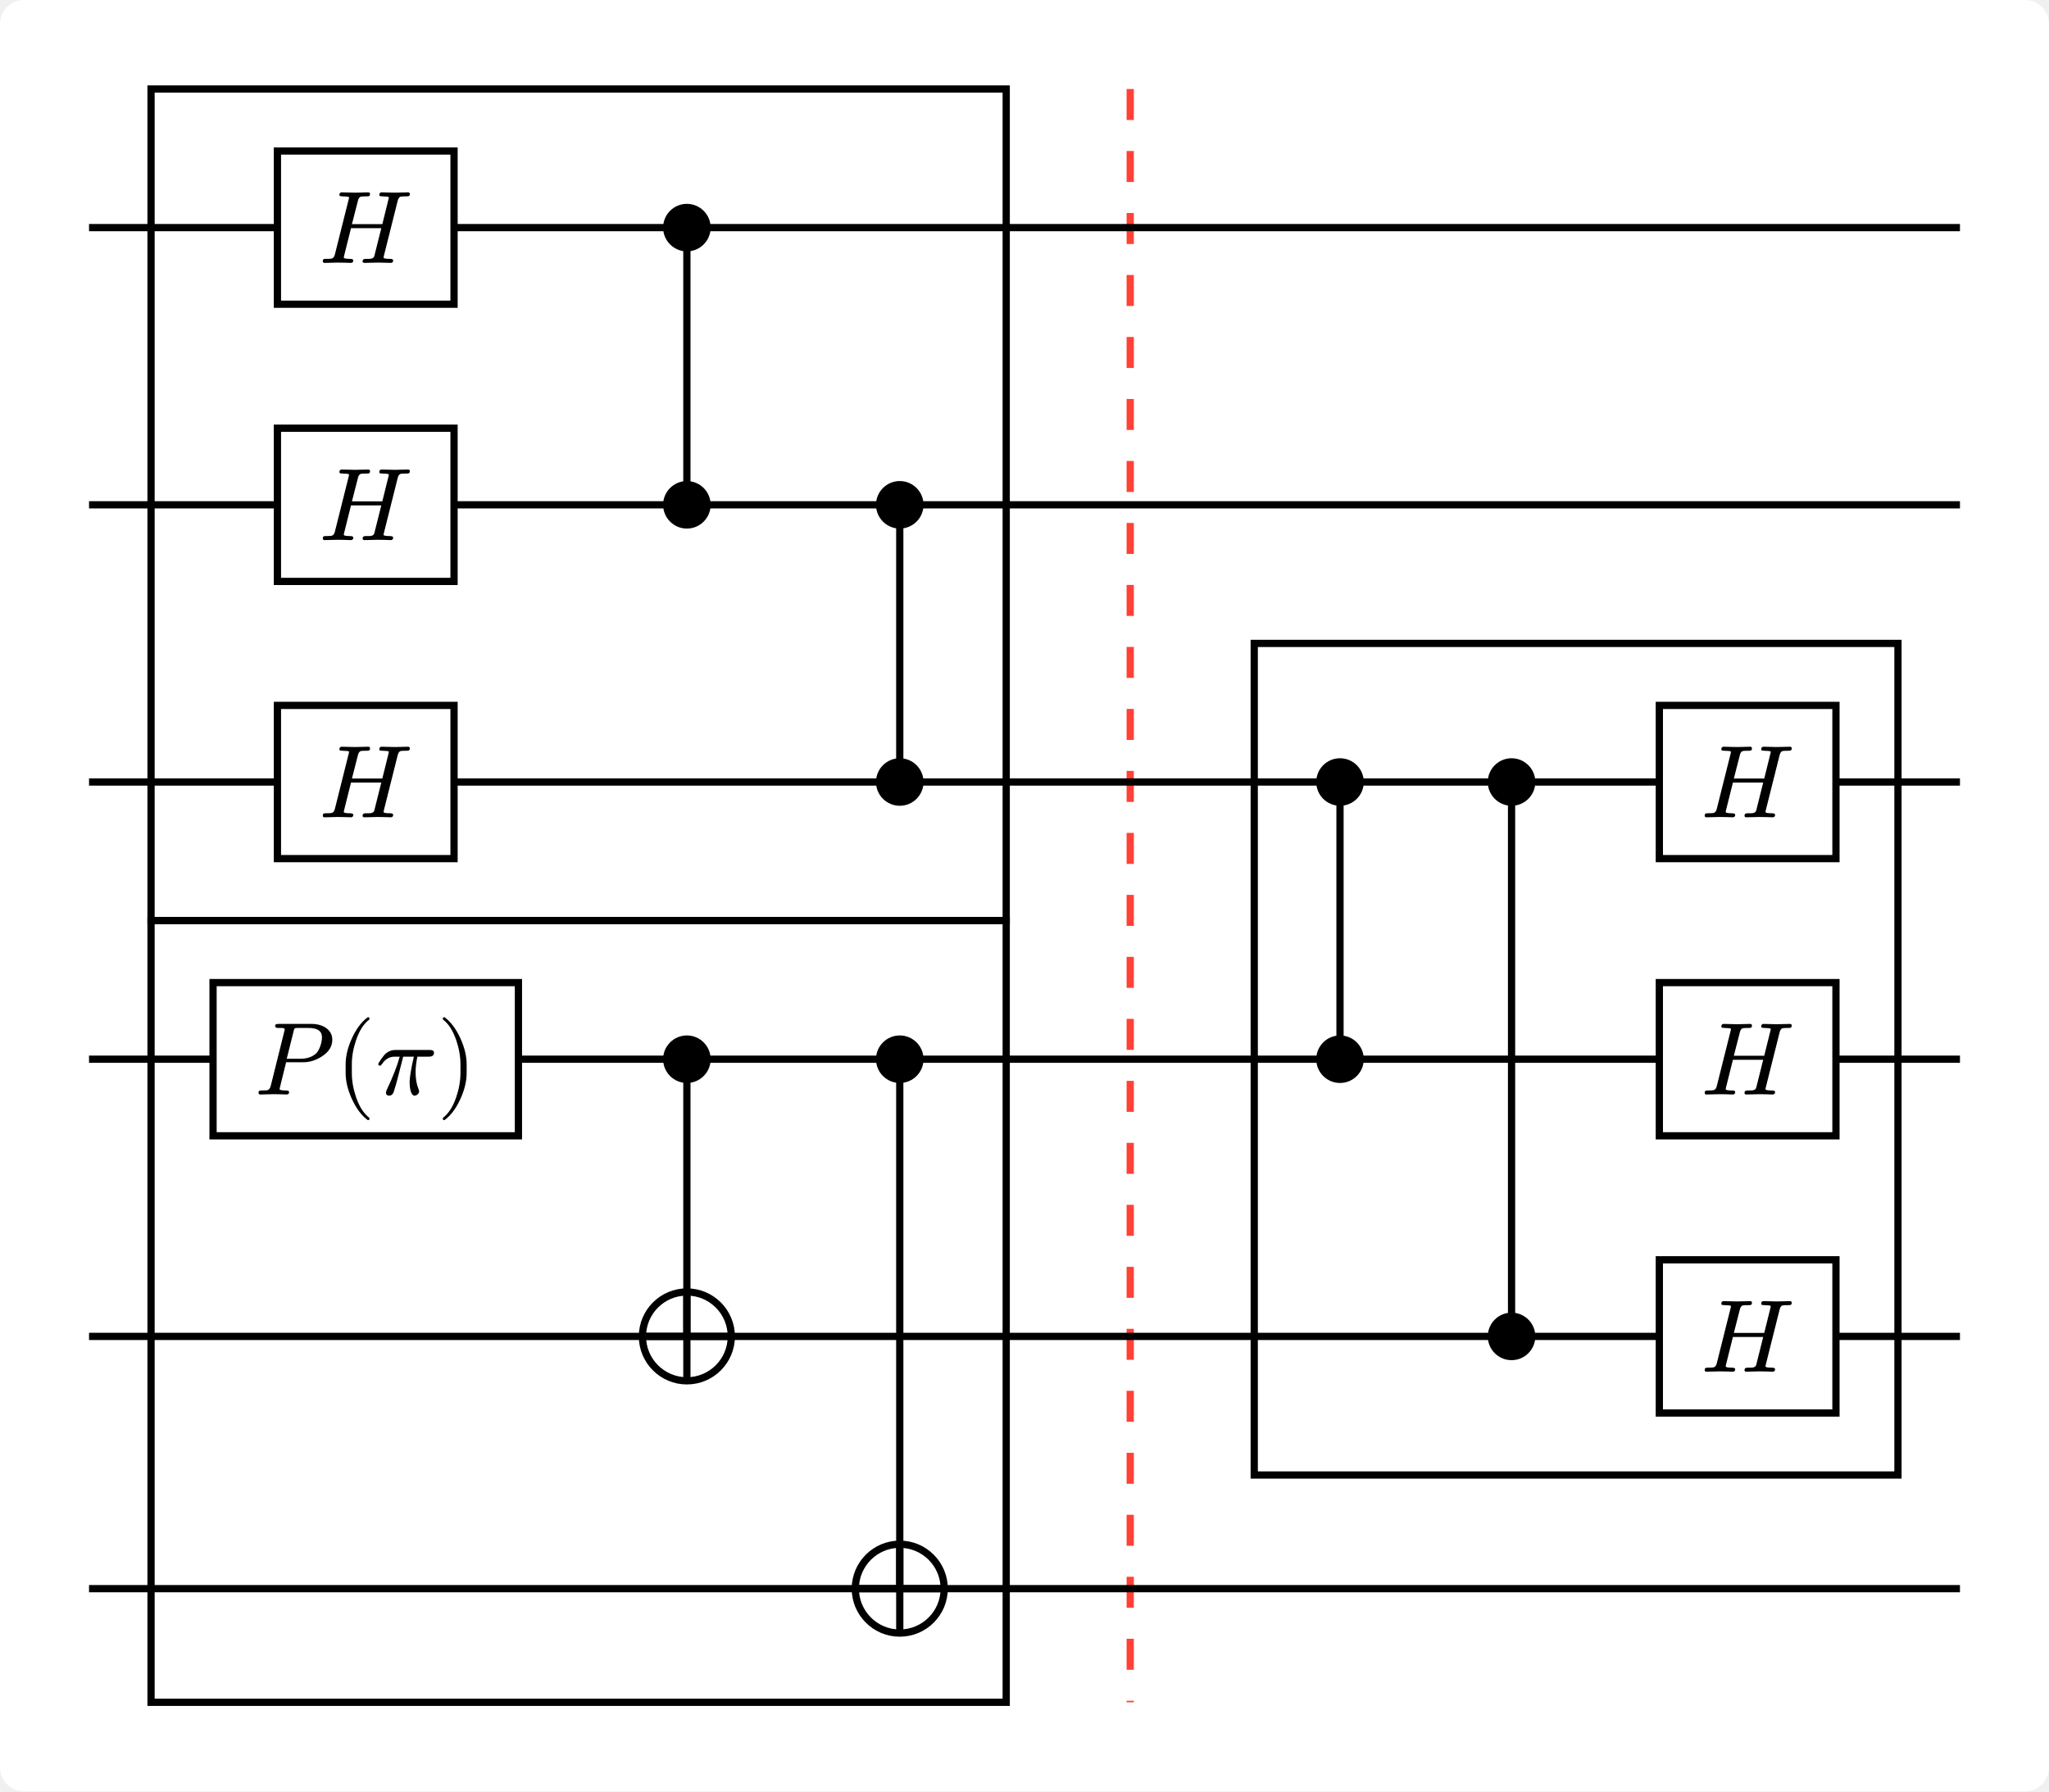
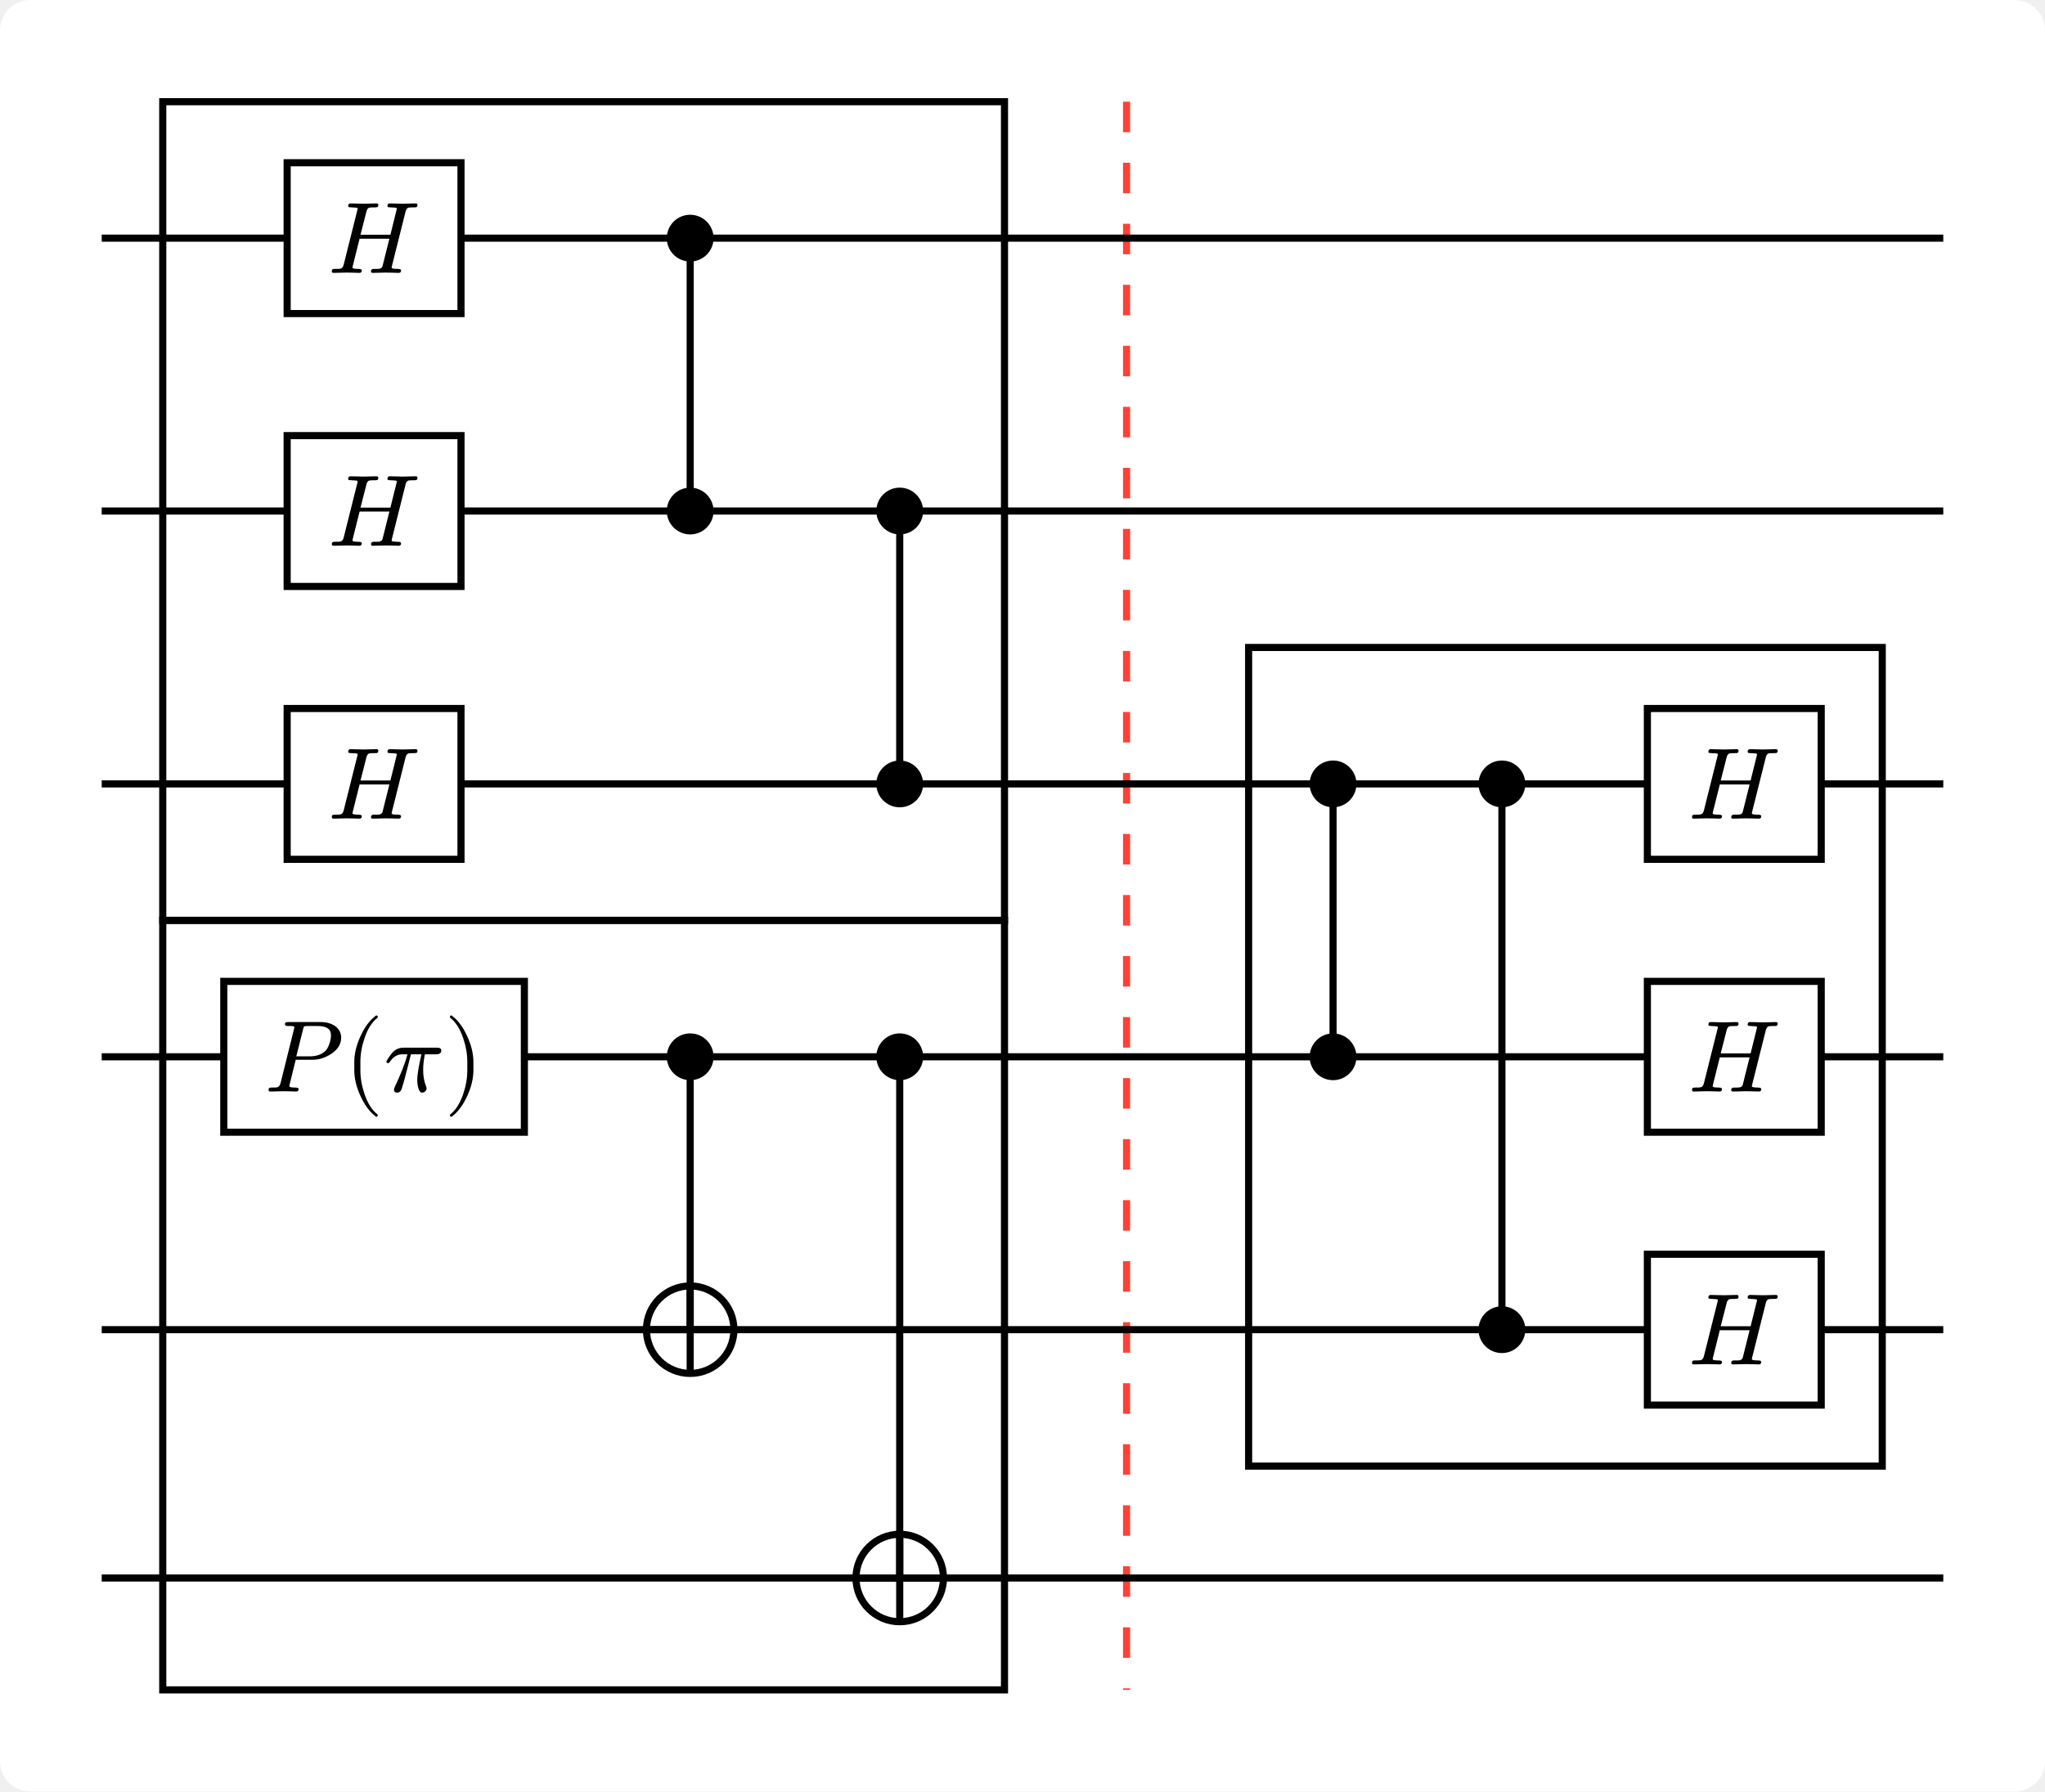
- <svg xmlns="http://www.w3.org/2000/svg" xmlns:xlink="http://www.w3.org/1999/xlink" class="typst-doc" viewBox="0 0 257.752 225.395" width="257.752pt" height="225.395pt">
+ <svg xmlns="http://www.w3.org/2000/svg" xmlns:xlink="http://www.w3.org/1999/xlink" class="typst-doc" viewBox="0 0 201.04 176.15" width="201.04pt" height="176.15pt">
  <g>
    <g transform="translate(-0 -0)">
-       <path class="typst-shape" fill="#ffffff" d="M 0 3 C 0 1.343 1.343 0 3 0 L 254.752 0 C 256.409 0 257.752 1.343 257.752 3 L 257.752 222.395 C 257.752 224.052 256.409 225.395 254.752 225.395 L 3 225.395 C 1.343 225.395 0 224.052 0 222.395 Z " />
+       <path class="typst-shape" fill="#ffffff" d="M 0 3 C 0 1.343 1.343 0 3 0 L 198.04 0 C 199.697 0 201.04 1.343 201.04 3 L 201.04 173.15 C 201.04 174.807 199.697 176.15 198.04 176.15 L 3 176.15 C 1.343 176.15 0 174.807 0 173.15 Z " />
    </g>
    <g transform="translate(6 6)">
      <g class="typst-group">
        <g>
          <g transform="translate(0 0)">
            <g class="typst-group">
-               <g transform="matrix(1.3 0 0 1.3 0 0)">
+               <g>
                <g transform="translate(0 0)">
                  <g class="typst-group">
                    <g>
                      <g transform="translate(4 10)">
                        <g class="typst-group">
                          <g>
                            <g transform="translate(6 -6)">
                              <path class="typst-shape" fill="none" stroke="#000000" stroke-width="0.7" stroke-linecap="butt" stroke-linejoin="miter" stroke-miterlimit="4" d="M 0 0 L 0 80.49 L 82.75 80.49 L 82.75 0 Z " />
                            </g>
                            <g transform="translate(6 74.49)">
                              <path class="typst-shape" fill="none" stroke="#000000" stroke-width="0.7" stroke-linecap="butt" stroke-linejoin="miter" stroke-miterlimit="4" d="M 0 0 L 0 75.66 L 82.75 75.66 L 82.75 0 Z " />
                            </g>
                            <g transform="translate(112.75 47.66)">
                              <path class="typst-shape" fill="none" stroke="#000000" stroke-width="0.7" stroke-linecap="butt" stroke-linejoin="miter" stroke-miterlimit="4" d="M 0 0 L 0 80.49 L 62.29 80.49 L 62.29 0 Z " />
                            </g>
                            <g transform="translate(100.75 -6)">
                              <path class="typst-shape" fill="none" stroke="#ff4136" stroke-width="0.7" stroke-linecap="butt" stroke-linejoin="miter" stroke-miterlimit="4" stroke-dashoffset="0" stroke-dasharray="3 3" d="M 0 0 L 0 156.15 " />
                            </g>
                            <g transform="translate(0 7.415)">
                              <path class="typst-shape" fill="none" stroke="#000000" stroke-width="0.7" stroke-linecap="butt" stroke-linejoin="miter" stroke-miterlimit="4" d="M 0 0 L 18.23 0 " />
                            </g>
                            <g transform="translate(35.32 7.415)">
                              <path class="typst-shape" fill="none" stroke="#000000" stroke-width="0.7" stroke-linecap="butt" stroke-linejoin="miter" stroke-miterlimit="4" d="M 0 0 L 145.72 0 " />
                            </g>
                            <g transform="translate(0 34.245)">
                              <path class="typst-shape" fill="none" stroke="#000000" stroke-width="0.7" stroke-linecap="butt" stroke-linejoin="miter" stroke-miterlimit="4" d="M 0 0 L 18.23 0 " />
                            </g>
                            <g transform="translate(35.32 34.245)">
                              <path class="typst-shape" fill="none" stroke="#000000" stroke-width="0.7" stroke-linecap="butt" stroke-linejoin="miter" stroke-miterlimit="4" d="M 0 0 L 145.72 0 " />
                            </g>
                            <g transform="translate(0 61.075)">
                              <path class="typst-shape" fill="none" stroke="#000000" stroke-width="0.7" stroke-linecap="butt" stroke-linejoin="miter" stroke-miterlimit="4" d="M 0 0 L 18.23 0 " />
                            </g>
                            <g transform="translate(35.32 61.075)">
                              <path class="typst-shape" fill="none" stroke="#000000" stroke-width="0.7" stroke-linecap="butt" stroke-linejoin="miter" stroke-miterlimit="4" d="M 0 0 L 116.63 0 " />
                            </g>
                            <g transform="translate(169.04 61.075)">
                              <path class="typst-shape" fill="none" stroke="#000000" stroke-width="0.7" stroke-linecap="butt" stroke-linejoin="miter" stroke-miterlimit="4" d="M 0 0 L 12 0 " />
                            </g>
                            <g transform="translate(0 87.905)">
                              <path class="typst-shape" fill="none" stroke="#000000" stroke-width="0.7" stroke-linecap="butt" stroke-linejoin="miter" stroke-miterlimit="4" d="M 0 0 L 12 0 " />
                            </g>
                            <g transform="translate(41.55 87.905)">
                              <path class="typst-shape" fill="none" stroke="#000000" stroke-width="0.7" stroke-linecap="butt" stroke-linejoin="miter" stroke-miterlimit="4" d="M 0 0 L 110.4 0 " />
                            </g>
                            <g transform="translate(169.04 87.905)">
                              <path class="typst-shape" fill="none" stroke="#000000" stroke-width="0.7" stroke-linecap="butt" stroke-linejoin="miter" stroke-miterlimit="4" d="M 0 0 L 12 0 " />
                            </g>
                            <g transform="translate(0 114.735)">
                              <path class="typst-shape" fill="none" stroke="#000000" stroke-width="0.7" stroke-linecap="butt" stroke-linejoin="miter" stroke-miterlimit="4" d="M 0 0 L 151.95 0 " />
                            </g>
                            <g transform="translate(169.04 114.735)">
                              <path class="typst-shape" fill="none" stroke="#000000" stroke-width="0.7" stroke-linecap="butt" stroke-linejoin="miter" stroke-miterlimit="4" d="M 0 0 L 12 0 " />
                            </g>
                            <g transform="translate(0 139.15)">
                              <path class="typst-shape" fill="none" stroke="#000000" stroke-width="0.7" stroke-linecap="butt" stroke-linejoin="miter" stroke-miterlimit="4" d="M 0 0 L 181.04 0 " />
                            </g>
                            <g transform="translate(57.85 7.415)">
                              <g class="typst-group">
                                <g>
                                  <g transform="translate(0 0)">
                                    <path class="typst-shape" fill="none" stroke="#000000" stroke-width="0.7" stroke-linecap="butt" stroke-linejoin="miter" stroke-miterlimit="4" d="M 0 0 L 0 26.83 " />
                                  </g>
                                </g>
                              </g>
                            </g>
                            <g transform="translate(78.45 34.245)">
                              <g class="typst-group">
                                <g>
                                  <g transform="translate(0 0)">
                                    <path class="typst-shape" fill="none" stroke="#000000" stroke-width="0.7" stroke-linecap="butt" stroke-linejoin="miter" stroke-miterlimit="4" d="M 0 0 L 0 26.83 " />
                                  </g>
                                </g>
                              </g>
                            </g>
                            <g transform="translate(57.85 87.905)">
                              <g class="typst-group">
                                <g>
                                  <g transform="translate(0 0)">
                                    <path class="typst-shape" fill="none" stroke="#000000" stroke-width="0.7" stroke-linecap="butt" stroke-linejoin="miter" stroke-miterlimit="4" d="M 0 0 L 0 26.83 " />
                                  </g>
                                </g>
                              </g>
                            </g>
                            <g transform="translate(78.45 87.905)">
                              <g class="typst-group">
                                <g>
                                  <g transform="translate(0 0)">
                                    <path class="typst-shape" fill="none" stroke="#000000" stroke-width="0.7" stroke-linecap="butt" stroke-linejoin="miter" stroke-miterlimit="4" d="M 0 0 L 0 51.245 " />
                                  </g>
                                </g>
                              </g>
                            </g>
                            <g transform="translate(121.05 61.075)">
                              <g class="typst-group">
                                <g>
                                  <g transform="translate(0 0)">
                                    <path class="typst-shape" fill="none" stroke="#000000" stroke-width="0.7" stroke-linecap="butt" stroke-linejoin="miter" stroke-miterlimit="4" d="M 0 0 L 0 26.83 " />
                                  </g>
                                </g>
                              </g>
                            </g>
                            <g transform="translate(137.65 61.075)">
                              <g class="typst-group">
                                <g>
                                  <g transform="translate(0 0)">
                                    <path class="typst-shape" fill="none" stroke="#000000" stroke-width="0.7" stroke-linecap="butt" stroke-linejoin="miter" stroke-miterlimit="4" d="M 0 0 L 0 53.66 " />
                                  </g>
                                </g>
                              </g>
                            </g>
                            <g transform="translate(94.75 61.075)">
                              <g class="typst-group">
                                <g />
                              </g>
                            </g>
                            <g transform="translate(18.23 -0.0000000000000008881784)">
                              <g class="typst-group">
                                <g>
                                  <g transform="translate(-0 -0)">
                                    <path class="typst-shape" fill="#ffffff" stroke="#000000" stroke-width="0.7" stroke-linecap="butt" stroke-linejoin="miter" stroke-miterlimit="4" d="M 0 0 L 0 14.83 L 17.09 14.83 L 17.09 0 Z " />
                                  </g>
                                  <g transform="translate(4 10.83)">
                                    <g class="typst-text" transform="scale(1, -1)">
-                                       <use xlink:href="#gAA13CA16D64EA7B61083EC49FBBE2DAA" x="0" fill="#000000" />
+                                       <use xlink:href="#g483DE0C2AEC5949F646340C0095FD267" x="0" fill="#000000" />
                                    </g>
                                  </g>
                                </g>
                              </g>
                            </g>
                            <g transform="translate(18.23 26.83)">
                              <g class="typst-group">
                                <g>
                                  <g transform="translate(-0 -0)">
                                    <path class="typst-shape" fill="#ffffff" stroke="#000000" stroke-width="0.7" stroke-linecap="butt" stroke-linejoin="miter" stroke-miterlimit="4" d="M 0 0 L 0 14.83 L 17.09 14.83 L 17.09 0 Z " />
                                  </g>
                                  <g transform="translate(4 10.83)">
                                    <g class="typst-text" transform="scale(1, -1)">
-                                       <use xlink:href="#gAA13CA16D64EA7B61083EC49FBBE2DAA" x="0" fill="#000000" />
+                                       <use xlink:href="#g483DE0C2AEC5949F646340C0095FD267" x="0" fill="#000000" />
                                    </g>
                                  </g>
                                </g>
                              </g>
                            </g>
                            <g transform="translate(18.23 53.66)">
                              <g class="typst-group">
                                <g>
                                  <g transform="translate(-0 -0)">
                                    <path class="typst-shape" fill="#ffffff" stroke="#000000" stroke-width="0.7" stroke-linecap="butt" stroke-linejoin="miter" stroke-miterlimit="4" d="M 0 0 L 0 14.83 L 17.09 14.83 L 17.09 0 Z " />
                                  </g>
                                  <g transform="translate(4 10.83)">
                                    <g class="typst-text" transform="scale(1, -1)">
-                                       <use xlink:href="#gAA13CA16D64EA7B61083EC49FBBE2DAA" x="0" fill="#000000" />
+                                       <use xlink:href="#g483DE0C2AEC5949F646340C0095FD267" x="0" fill="#000000" />
                                    </g>
                                  </g>
                                </g>
                              </g>
                            </g>
                            <g transform="translate(94.75 139.15)">
                              <g class="typst-group">
                                <g />
                              </g>
                            </g>
                            <g transform="translate(12 80.49)">
                              <g class="typst-group">
                                <g>
                                  <g transform="translate(-0 -0)">
                                    <path class="typst-shape" fill="#ffffff" stroke="#000000" stroke-width="0.7" stroke-linecap="butt" stroke-linejoin="miter" stroke-miterlimit="4" d="M 0 0 L 0 14.83 L 29.55 14.83 L 29.55 0 Z " />
                                  </g>
                                  <g transform="translate(4 10.83)">
                                    <g class="typst-text" transform="scale(1, -1)">
-                                       <use xlink:href="#gD4C770B33AA78D5CC523326E409D3714" x="0" fill="#000000" />
+                                       <use xlink:href="#g17922C09E485AEC9A39D5F7447FF0E25" x="0" fill="#000000" />
                                    </g>
                                  </g>
                                  <g transform="translate(11.82 10.83)">
                                    <g class="typst-text" transform="scale(1, -1)">
-                                       <use xlink:href="#g1770B4EFDF1B018A164389B4FA39C87D" x="0" fill="#000000" />
+                                       <use xlink:href="#gF1BD90AF504628586F2A5F80F37F6B14" x="0" fill="#000000" />
                                    </g>
                                  </g>
                                  <g transform="translate(15.71 10.83)">
                                    <g class="typst-text" transform="scale(1, -1)">
-                                       <use xlink:href="#g30ED22B96A1429601C5B1C396C170F25" x="0" fill="#000000" />
+                                       <use xlink:href="#gE5441337FA5D55A67E8F0C95C94FA548" x="0" fill="#000000" />
                                    </g>
                                  </g>
                                  <g transform="translate(21.66 10.83)">
                                    <g class="typst-text" transform="scale(1, -1)">
-                                       <use xlink:href="#g9F30EA2369205122030F56692DE64CF3" x="0" fill="#000000" />
+                                       <use xlink:href="#gFA2483D08A1C41F3B6F12474B1DE2B19" x="0" fill="#000000" />
                                    </g>
                                  </g>
                                </g>
                              </g>
                            </g>
                            <g transform="translate(53.55 110.435)">
                              <g class="typst-group">
                                <g>
                                  <g transform="translate(-0 -0)">
                                    <path class="typst-shape" fill="none" stroke="#000000" stroke-width="0.7" stroke-linecap="butt" stroke-linejoin="miter" stroke-miterlimit="4" d="M 0 4.3 C 0 1.927 1.927 0 4.3 0 C 6.673 0 8.6 1.927 8.6 4.3 C 8.6 6.673 6.673 8.6 4.3 8.6 C 1.927 8.6 0 6.673 0 4.3 " />
                                  </g>
                                  <g transform="translate(4.3 8.6)">
                                    <path class="typst-shape" fill="none" stroke="#000000" stroke-width="0.7" stroke-linecap="butt" stroke-linejoin="miter" stroke-miterlimit="4" d="M 0 0 L 0 -8.6 " />
                                  </g>
                                  <g transform="translate(0 4.3)">
                                    <path class="typst-shape" fill="none" stroke="#000000" stroke-width="0.7" stroke-linecap="butt" stroke-linejoin="miter" stroke-miterlimit="4" d="M 0 0 L 8.6 0 " />
                                  </g>
                                </g>
                              </g>
                            </g>
                            <g transform="translate(74.15 134.85)">
                              <g class="typst-group">
                                <g>
                                  <g transform="translate(-0 -0)">
                                    <path class="typst-shape" fill="none" stroke="#000000" stroke-width="0.7" stroke-linecap="butt" stroke-linejoin="miter" stroke-miterlimit="4" d="M 0 4.3 C 0 1.927 1.927 0 4.3 0 C 6.673 0 8.6 1.927 8.6 4.3 C 8.6 6.673 6.673 8.6 4.3 8.6 C 1.927 8.6 0 6.673 0 4.3 " />
                                  </g>
                                  <g transform="translate(4.3 8.6)">
                                    <path class="typst-shape" fill="none" stroke="#000000" stroke-width="0.7" stroke-linecap="butt" stroke-linejoin="miter" stroke-miterlimit="4" d="M 0 0 L 0 -8.6 " />
                                  </g>
                                  <g transform="translate(0 4.3)">
                                    <path class="typst-shape" fill="none" stroke="#000000" stroke-width="0.7" stroke-linecap="butt" stroke-linejoin="miter" stroke-miterlimit="4" d="M 0 0 L 8.6 0 " />
                                  </g>
                                </g>
                              </g>
                            </g>
                            <g transform="translate(181.04 114.735)">
                              <g class="typst-group">
                                <g />
                              </g>
                            </g>
                            <g transform="translate(151.95 53.66)">
                              <g class="typst-group">
                                <g>
                                  <g transform="translate(-0 -0)">
                                    <path class="typst-shape" fill="#ffffff" stroke="#000000" stroke-width="0.7" stroke-linecap="butt" stroke-linejoin="miter" stroke-miterlimit="4" d="M 0 0 L 0 14.83 L 17.09 14.83 L 17.09 0 Z " />
                                  </g>
                                  <g transform="translate(4 10.83)">
                                    <g class="typst-text" transform="scale(1, -1)">
-                                       <use xlink:href="#gAA13CA16D64EA7B61083EC49FBBE2DAA" x="0" fill="#000000" />
+                                       <use xlink:href="#g483DE0C2AEC5949F646340C0095FD267" x="0" fill="#000000" />
                                    </g>
                                  </g>
                                </g>
                              </g>
                            </g>
                            <g transform="translate(151.95 80.49)">
                              <g class="typst-group">
                                <g>
                                  <g transform="translate(-0 -0)">
                                    <path class="typst-shape" fill="#ffffff" stroke="#000000" stroke-width="0.7" stroke-linecap="butt" stroke-linejoin="miter" stroke-miterlimit="4" d="M 0 0 L 0 14.83 L 17.09 14.83 L 17.09 0 Z " />
                                  </g>
                                  <g transform="translate(4 10.83)">
                                    <g class="typst-text" transform="scale(1, -1)">
-                                       <use xlink:href="#gAA13CA16D64EA7B61083EC49FBBE2DAA" x="0" fill="#000000" />
+                                       <use xlink:href="#g483DE0C2AEC5949F646340C0095FD267" x="0" fill="#000000" />
                                    </g>
                                  </g>
                                </g>
                              </g>
                            </g>
                            <g transform="translate(151.95 107.32)">
                              <g class="typst-group">
                                <g>
                                  <g transform="translate(-0 -0)">
                                    <path class="typst-shape" fill="#ffffff" stroke="#000000" stroke-width="0.7" stroke-linecap="butt" stroke-linejoin="miter" stroke-miterlimit="4" d="M 0 0 L 0 14.83 L 17.09 14.83 L 17.09 0 Z " />
                                  </g>
                                  <g transform="translate(4 10.83)">
                                    <g class="typst-text" transform="scale(1, -1)">
-                                       <use xlink:href="#gAA13CA16D64EA7B61083EC49FBBE2DAA" x="0" fill="#000000" />
+                                       <use xlink:href="#g483DE0C2AEC5949F646340C0095FD267" x="0" fill="#000000" />
                                    </g>
                                  </g>
                                </g>
                              </g>
                            </g>
                            <g transform="translate(55.55 5.115)">
                              <g class="typst-group">
                                <g>
                                  <g transform="translate(-0 -0)">
                                    <path class="typst-shape" fill="#000000" d="M 0 2.3 C 0 1.031 1.031 0 2.3 0 C 3.569 0 4.6 1.031 4.6 2.3 C 4.6 3.569 3.569 4.6 2.3 4.6 C 1.031 4.6 0 3.569 0 2.3 " />
                                  </g>
                                </g>
                              </g>
                            </g>
                            <g transform="translate(55.55 31.945)">
                              <g class="typst-group">
                                <g>
                                  <g transform="translate(-0 -0)">
                                    <path class="typst-shape" fill="#000000" d="M 0 2.3 C 0 1.031 1.031 0 2.3 0 C 3.569 0 4.6 1.031 4.6 2.3 C 4.6 3.569 3.569 4.6 2.3 4.6 C 1.031 4.6 0 3.569 0 2.3 " />
                                  </g>
                                </g>
                              </g>
                            </g>
                            <g transform="translate(76.15 31.945)">
                              <g class="typst-group">
                                <g>
                                  <g transform="translate(-0 -0)">
                                    <path class="typst-shape" fill="#000000" d="M 0 2.3 C 0 1.031 1.031 0 2.3 0 C 3.569 0 4.6 1.031 4.6 2.3 C 4.6 3.569 3.569 4.6 2.3 4.6 C 1.031 4.6 0 3.569 0 2.3 " />
                                  </g>
                                </g>
                              </g>
                            </g>
                            <g transform="translate(76.15 58.775)">
                              <g class="typst-group">
                                <g>
                                  <g transform="translate(-0 -0)">
                                    <path class="typst-shape" fill="#000000" d="M 0 2.3 C 0 1.031 1.031 0 2.3 0 C 3.569 0 4.6 1.031 4.6 2.3 C 4.6 3.569 3.569 4.6 2.3 4.6 C 1.031 4.6 0 3.569 0 2.3 " />
                                  </g>
                                </g>
                              </g>
                            </g>
                            <g transform="translate(55.55 85.605)">
                              <g class="typst-group">
                                <g>
                                  <g transform="translate(-0 -0)">
                                    <path class="typst-shape" fill="#000000" d="M 0 2.3 C 0 1.031 1.031 0 2.3 0 C 3.569 0 4.6 1.031 4.6 2.3 C 4.6 3.569 3.569 4.6 2.3 4.6 C 1.031 4.6 0 3.569 0 2.3 " />
                                  </g>
                                </g>
                              </g>
                            </g>
                            <g transform="translate(76.15 85.605)">
                              <g class="typst-group">
                                <g>
                                  <g transform="translate(-0 -0)">
                                    <path class="typst-shape" fill="#000000" d="M 0 2.3 C 0 1.031 1.031 0 2.3 0 C 3.569 0 4.6 1.031 4.6 2.3 C 4.6 3.569 3.569 4.6 2.3 4.6 C 1.031 4.6 0 3.569 0 2.3 " />
                                  </g>
                                </g>
                              </g>
                            </g>
                            <g transform="translate(118.75 58.775)">
                              <g class="typst-group">
                                <g>
                                  <g transform="translate(-0 -0)">
                                    <path class="typst-shape" fill="#000000" d="M 0 2.3 C 0 1.031 1.031 0 2.3 0 C 3.569 0 4.6 1.031 4.6 2.3 C 4.6 3.569 3.569 4.6 2.3 4.6 C 1.031 4.6 0 3.569 0 2.3 " />
                                  </g>
                                </g>
                              </g>
                            </g>
                            <g transform="translate(135.35 58.775)">
                              <g class="typst-group">
                                <g>
                                  <g transform="translate(-0 -0)">
                                    <path class="typst-shape" fill="#000000" d="M 0 2.3 C 0 1.031 1.031 0 2.3 0 C 3.569 0 4.6 1.031 4.6 2.3 C 4.6 3.569 3.569 4.6 2.3 4.6 C 1.031 4.6 0 3.569 0 2.3 " />
                                  </g>
                                </g>
                              </g>
                            </g>
                            <g transform="translate(118.75 85.605)">
                              <g class="typst-group">
                                <g>
                                  <g transform="translate(-0 -0)">
                                    <path class="typst-shape" fill="#000000" d="M 0 2.3 C 0 1.031 1.031 0 2.3 0 C 3.569 0 4.6 1.031 4.6 2.3 C 4.6 3.569 3.569 4.6 2.3 4.6 C 1.031 4.6 0 3.569 0 2.3 " />
                                  </g>
                                </g>
                              </g>
                            </g>
                            <g transform="translate(135.35 112.435)">
                              <g class="typst-group">
                                <g>
                                  <g transform="translate(-0 -0)">
                                    <path class="typst-shape" fill="#000000" d="M 0 2.3 C 0 1.031 1.031 0 2.3 0 C 3.569 0 4.6 1.031 4.6 2.3 C 4.6 3.569 3.569 4.6 2.3 4.6 C 1.031 4.6 0 3.569 0 2.3 " />
                                  </g>
                                </g>
                              </g>
                            </g>
                          </g>
                        </g>
                      </g>
                    </g>
                  </g>
                </g>
              </g>
            </g>
          </g>
        </g>
      </g>
    </g>
  </g>
  <defs id="glyph">
-     <symbol id="gAA13CA16D64EA7B61083EC49FBBE2DAA" overflow="visible">
+     <symbol id="g483DE0C2AEC5949F646340C0095FD267" overflow="visible">
      <path d="M 8.81 6.68 C 8.81 6.78 8.75 6.83 8.63 6.83 L 7.36 6.8 L 6.09 6.83 C 5.93 6.83 5.86 6.74 5.86 6.59 C 5.86 6.52 5.89 6.47 5.94 6.46 C 6.04 6.45 6.12 6.44 6.17 6.44 C 6.48 6.43 6.65 6.41 6.7 6.4 C 6.75 6.39 6.78 6.36 6.78 6.31 C 6.77 6.28 6.76 6.22 6.74 6.13 L 6.15 3.75 L 3.21 3.75 L 3.79 6.02 C 3.84 6.23 3.93 6.36 4.06 6.41 C 4.13 6.43 4.3 6.44 4.58 6.44 C 4.85 6.44 4.96 6.44 4.96 6.68 C 4.96 6.78 4.9 6.83 4.78 6.83 L 3.51 6.8 L 2.23 6.83 C 2.07 6.83 2 6.74 2 6.59 C 2 6.52 2.03 6.47 2.09 6.46 C 2.19 6.45 2.27 6.44 2.32 6.44 C 2.63 6.43 2.81 6.41 2.86 6.4 C 2.91 6.39 2.93 6.36 2.93 6.31 C 2.93 6.29 2.92 6.23 2.89 6.13 L 1.56 0.82 C 1.51 0.6 1.41 0.47 1.26 0.42 C 1.19 0.4 1.01 0.39 0.7 0.39 C 0.48 0.39 0.39 0.37 0.39 0.15 C 0.39 0.05 0.45 0 0.57 0 L 1.83 0.03 L 2.46 0.02 C 2.57 0.02 2.99 0 3.1 0 C 3.26 0 3.34 0.08 3.34 0.24 C 3.34 0.34 3.23 0.39 3.02 0.39 C 2.62 0.39 2.42 0.43 2.42 0.52 C 2.42 0.52 2.43 0.55 2.45 0.68 L 3.12 3.36 L 6.05 3.36 L 5.38 0.68 C 5.35 0.53 5.23 0.43 5.03 0.4 C 4.98 0.39 4.81 0.39 4.52 0.39 C 4.33 0.39 4.24 0.31 4.24 0.15 C 4.24 0.05 4.3 0 4.42 0 L 5.68 0.03 L 6.31 0.02 C 6.42 0.02 6.83 0 6.96 0 C 7.12 0 7.2 0.08 7.2 0.24 C 7.2 0.34 7.09 0.39 6.88 0.39 C 6.47 0.39 6.27 0.43 6.27 0.52 C 6.27 0.52 6.28 0.55 6.3 0.68 L 7.64 6.02 C 7.69 6.23 7.78 6.36 7.91 6.41 C 7.97 6.43 8.14 6.44 8.43 6.44 C 8.69 6.44 8.81 6.44 8.81 6.68 Z " />
    </symbol>
-     <symbol id="gD4C770B33AA78D5CC523326E409D3714" overflow="visible">
+     <symbol id="g17922C09E485AEC9A39D5F7447FF0E25" overflow="visible">
      <path d="M 5.55 6.83 L 2.35 6.83 C 2.12 6.83 2.01 6.82 2.01 6.6 C 2.01 6.49 2.12 6.44 2.34 6.44 C 2.54 6.44 2.94 6.47 2.94 6.31 C 2.94 6.29 2.93 6.23 2.9 6.13 L 1.58 0.82 C 1.52 0.6 1.42 0.47 1.28 0.42 C 1.21 0.4 1.03 0.39 0.72 0.39 C 0.5 0.39 0.4 0.37 0.4 0.16 C 0.4 0.05 0.46 0 0.59 0 L 1.84 0.03 L 2.48 0.02 C 2.59 0.02 2.99 0 3.12 0 C 3.28 0 3.36 0.08 3.36 0.24 C 3.36 0.34 3.25 0.39 3.04 0.39 C 2.64 0.39 2.44 0.43 2.44 0.52 C 2.44 0.52 2.45 0.55 2.47 0.68 L 3.07 3.12 L 4.72 3.12 C 5.37 3.12 5.99 3.32 6.57 3.71 C 7.22 4.14 7.54 4.67 7.54 5.3 C 7.54 6.29 6.6 6.83 5.55 6.83 Z M 5.24 6.44 C 6.11 6.44 6.54 6.14 6.54 5.54 C 6.54 4.98 6.26 4.23 5.97 3.97 C 5.59 3.63 5.09 3.46 4.47 3.46 L 3.13 3.46 L 3.79 6.1 C 3.87 6.44 3.87 6.44 4.29 6.44 Z " />
    </symbol>
-     <symbol id="g1770B4EFDF1B018A164389B4FA39C87D" overflow="visible">
+     <symbol id="gF1BD90AF504628586F2A5F80F37F6B14" overflow="visible">
      <path d="M 3.18 -2.48 C 3.27 -2.48 3.32 -2.43 3.32 -2.34 C 3.32 -2.31 3.3 -2.27 3.27 -2.23 C 2.75 -1.83 2.33 -1.17 2.02 -0.26 C 1.75 0.53 1.61 1.31 1.61 2.08 L 1.61 2.92 C 1.61 3.69 1.75 4.47 2.02 5.26 C 2.33 6.17 2.75 6.83 3.27 7.23 C 3.3 7.26 3.32 7.3 3.32 7.34 C 3.32 7.43 3.27 7.48 3.18 7.48 C 3.17 7.48 3.14 7.47 3.11 7.45 C 2.51 6.99 2.01 6.31 1.6 5.4 C 1.21 4.53 1.01 3.71 1.01 2.92 L 1.01 2.08 C 1.01 1.29 1.21 0.47 1.6 -0.4 C 2.01 -1.31 2.51 -1.99 3.11 -2.45 C 3.14 -2.47 3.17 -2.48 3.18 -2.48 Z " />
    </symbol>
-     <symbol id="g30ED22B96A1429601C5B1C396C170F25" overflow="visible">
+     <symbol id="gE5441337FA5D55A67E8F0C95C94FA548" overflow="visible">
      <path d="M 5.24 4.31 L 1.94 4.31 C 1.53 4.31 1.17 4.15 0.88 3.84 C 0.74 3.69 0.27 3.05 0.27 2.92 C 0.31 2.85 0.31 2.79 0.43 2.79 C 0.5 2.79 0.56 2.83 0.62 2.92 C 0.94 3.41 1.35 3.66 1.84 3.66 L 2.35 3.66 C 2.12 2.79 1.7 1.72 1.1 0.45 C 1.05 0.33 1.02 0.24 1.02 0.19 C 1.02 -0.01 1.13 -0.11 1.34 -0.11 C 1.53 -0.11 1.67 0 1.76 0.21 C 1.94 0.78 2.07 1.22 2.14 1.52 L 2.69 3.66 L 3.72 3.66 C 3.45 2.47 3.31 1.64 3.31 1.17 C 3.31 0.68 3.42 -0.11 3.79 -0.11 C 4 -0.11 4.23 0.09 4.23 0.3 C 4.23 0.35 4.21 0.43 4.17 0.53 C 3.98 1 3.89 1.53 3.89 2.14 C 3.89 2.61 3.95 3.12 4.06 3.66 L 5.15 3.66 C 5.5 3.66 5.67 3.78 5.67 4.03 C 5.67 4.26 5.49 4.31 5.24 4.31 Z " />
    </symbol>
-     <symbol id="g9F30EA2369205122030F56692DE64CF3" overflow="visible">
+     <symbol id="gFA2483D08A1C41F3B6F12474B1DE2B19" overflow="visible">
      <path d="M 0.78 -2.45 C 1.38 -1.99 1.88 -1.31 2.29 -0.4 C 2.68 0.47 2.88 1.29 2.88 2.08 L 2.88 2.92 C 2.88 3.71 2.68 4.53 2.29 5.4 C 1.88 6.31 1.38 6.99 0.78 7.45 C 0.75 7.47 0.72 7.48 0.71 7.48 C 0.62 7.48 0.57 7.43 0.57 7.34 C 0.57 7.3 0.59 7.26 0.62 7.23 C 1.14 6.83 1.56 6.17 1.87 5.26 C 2.14 4.47 2.28 3.69 2.28 2.92 L 2.28 2.08 C 2.28 1.31 2.14 0.53 1.87 -0.26 C 1.56 -1.17 1.14 -1.83 0.62 -2.23 C 0.59 -2.27 0.57 -2.31 0.57 -2.34 C 0.57 -2.43 0.62 -2.48 0.71 -2.48 C 0.72 -2.48 0.75 -2.47 0.78 -2.45 Z " />
    </symbol>
  </defs>
</svg>
